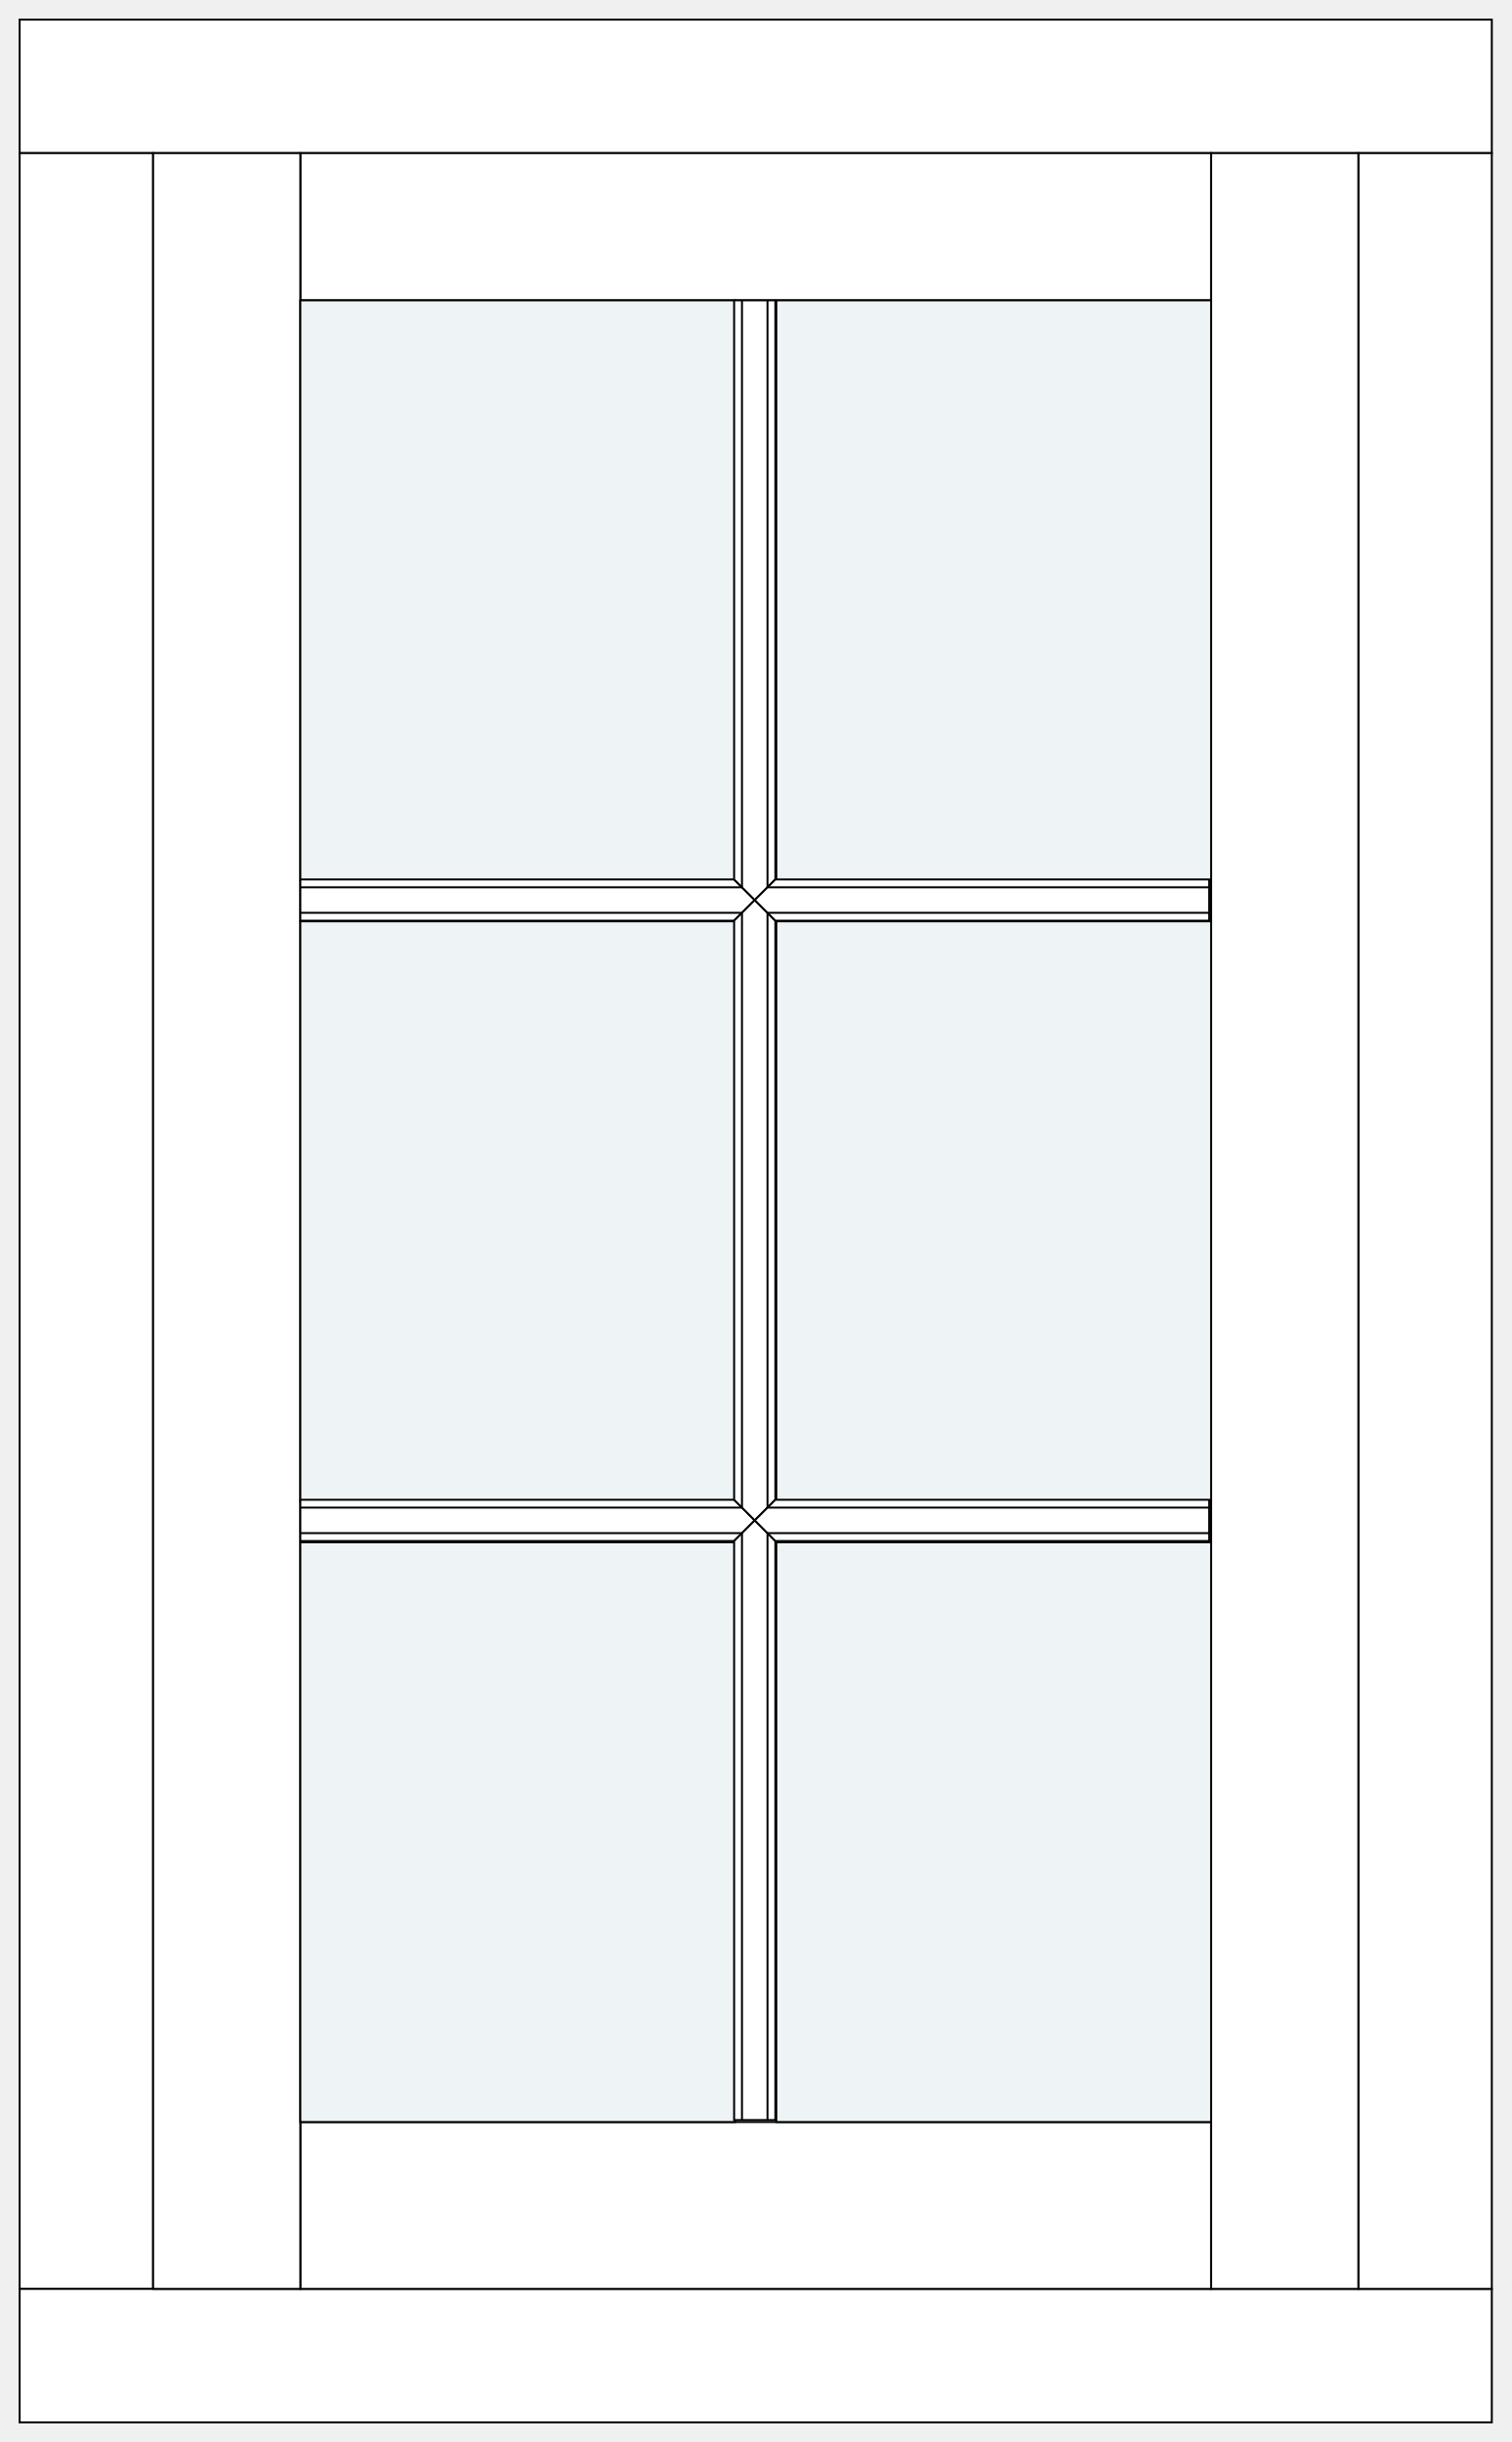
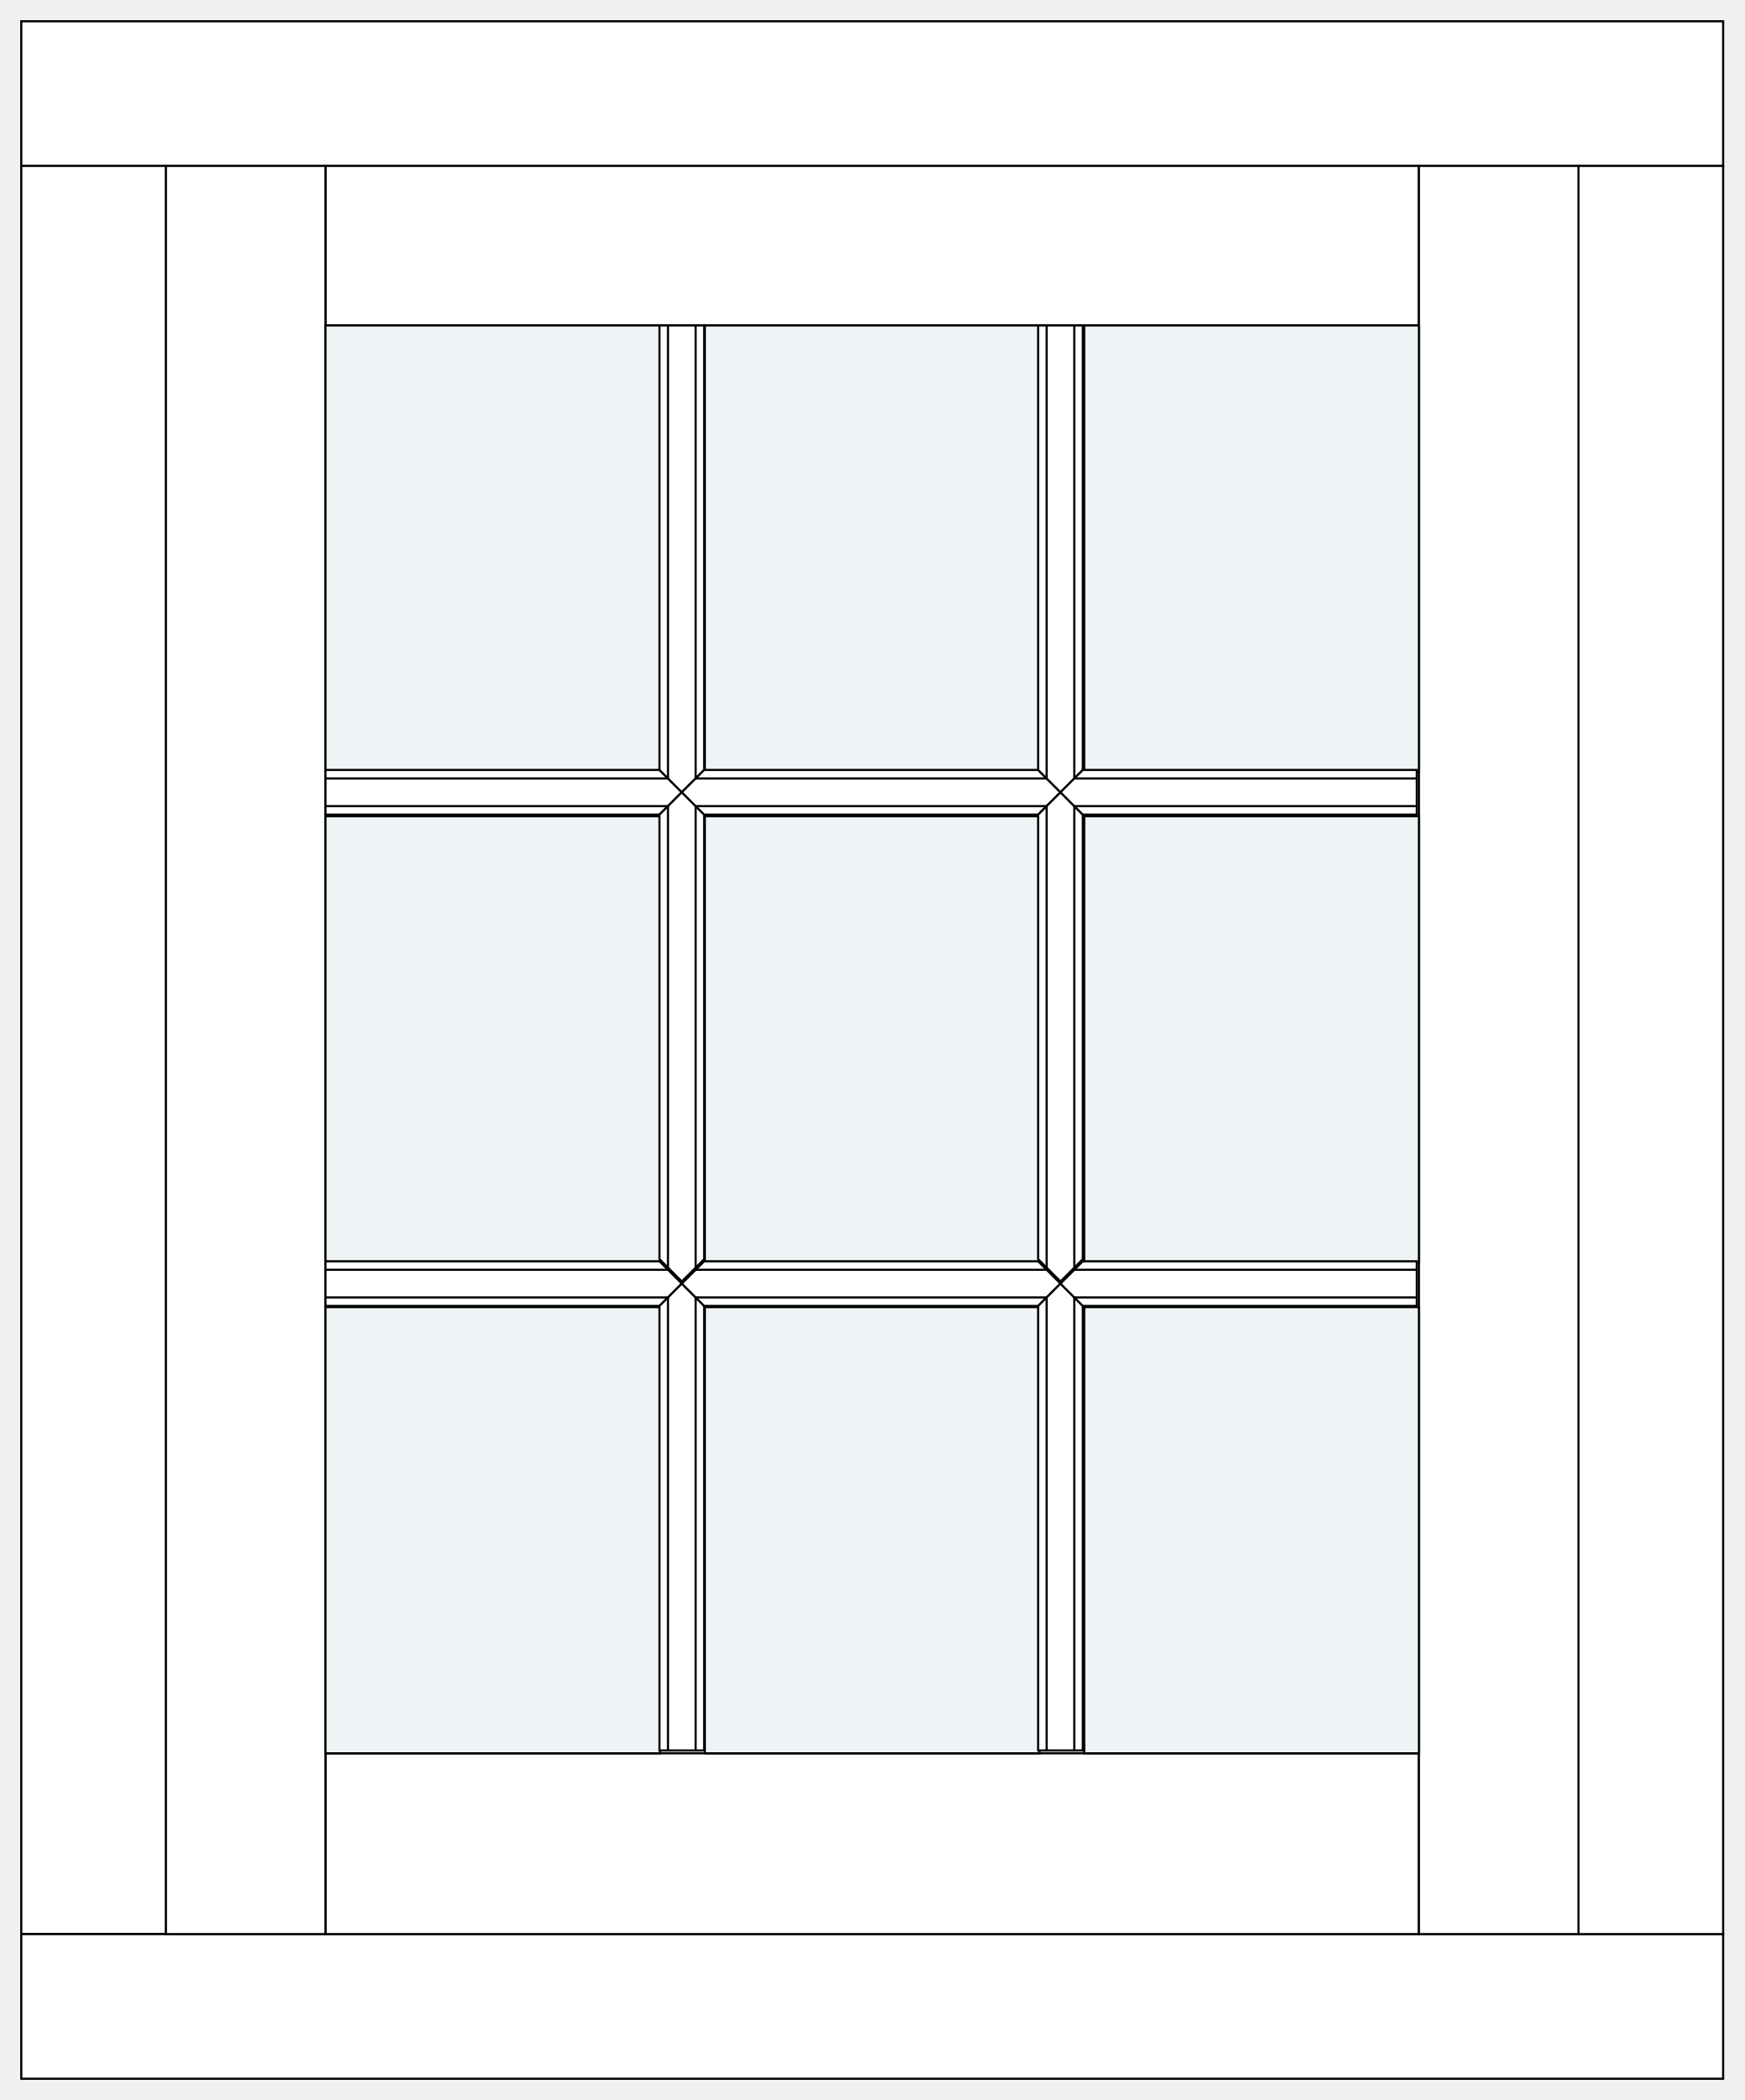
- <svg xmlns="http://www.w3.org/2000/svg" width="385.0" height="622.0" viewBox="-5.0 -5.0 385.0 622.0">
+ <svg xmlns="http://www.w3.org/2000/svg" width="410.0" height="493.667" viewBox="-5.0 -5.0 410.0 493.667">
  <defs>
</defs>
-   <rect x="0" y="0" width="750" height="68" fill="white" stroke="black" transform="scale(0.5)" />
-   <rect x="0" y="68" width="68" height="1088.0" fill="white" stroke="black" transform="scale(0.5)" />
-   <rect x="0" y="1156.0" width="750" height="68" fill="white" stroke="black" transform="scale(0.5)" />
-   <rect x="682" y="68" width="68" height="1088.0" fill="white" stroke="black" transform="scale(0.5)" />
-   <rect x="143" y="68" width="464.0" height="75" fill="white" stroke="black" transform="scale(0.5)" />
-   <rect x="143" y="1071.0" width="464.0" height="85" fill="white" stroke="black" transform="scale(0.5)" />
-   <rect x="68" y="68" width="75" height="1088.0" fill="white" stroke="black" transform="scale(0.5)" />
-   <rect x="607.0" y="68" width="75" height="1088.0" fill="white" stroke="black" transform="scale(0.5)" />
-   <rect x="143.0" y="143.0" width="221.5" height="295.333" fill="#eef4f5" stroke="black" transform="scale(0.5)" />
-   <rect x="143.0" y="459.333" width="221.5" height="295.333" fill="#eef4f5" stroke="black" transform="scale(0.5)" />
-   <rect x="143.0" y="775.667" width="221.5" height="295.333" fill="#eef4f5" stroke="black" transform="scale(0.5)" />
-   <rect x="385.5" y="143.0" width="221.5" height="295.333" fill="#eef4f5" stroke="black" transform="scale(0.5)" />
-   <rect x="385.5" y="459.333" width="221.5" height="295.333" fill="#eef4f5" stroke="black" transform="scale(0.5)" />
-   <rect x="385.5" y="775.667" width="221.5" height="295.333" fill="#eef4f5" stroke="black" transform="scale(0.5)" />
-   <path d="M143,438 L364,438 L374.5,448.5 L364,459 L143,459 L143,438" stroke="black" stroke-width="1" fill="white" transform="scale(0.5)" />
-   <path d="M143,442 L368,442" stroke="black" stroke-width="1" fill="white" transform="scale(0.5)" />
-   <path d="M368,455 L143,455" stroke="black" stroke-width="1" fill="white" transform="scale(0.5)" />
-   <path d="M364,143 L364,438 L374.5,448.5 L385,438 L385,143 L364,143" stroke="black" stroke-width="1" fill="white" transform="scale(0.5)" />
-   <path d="M368,143 L368,442" stroke="black" stroke-width="1" fill="white" transform="scale(0.5)" />
-   <path d="M381,442 L381,143" stroke="black" stroke-width="1" fill="white" transform="scale(0.5)" />
-   <path d="M143,754 L364,754 L374.5,764.5 L364,775 L143,775 L143,754" stroke="black" stroke-width="1" fill="white" transform="scale(0.5)" />
-   <path d="M143,758 L368,758" stroke="black" stroke-width="1" fill="white" transform="scale(0.5)" />
-   <path d="M368,771 L143,771" stroke="black" stroke-width="1" fill="white" transform="scale(0.5)" />
-   <path d="M364,459 L364,754 L374.5,764.5 L385,754 L385,459 L374.5,448.5 L364,459" stroke="black" stroke-width="1" fill="white" transform="scale(0.5)" />
-   <path d="M368,455 L368,758" stroke="black" stroke-width="1" fill="white" transform="scale(0.5)" />
-   <path d="M381,758 L381,455" stroke="black" stroke-width="1" fill="white" transform="scale(0.5)" />
-   <path d="M364,775 L364,1070 L385,1070 L385,775 L374.5,764.5 L364,775" stroke="black" stroke-width="1" fill="white" transform="scale(0.5)" />
-   <path d="M368,771 L368,1070" stroke="black" stroke-width="1" fill="white" transform="scale(0.5)" />
-   <path d="M381,1070 L381,771" stroke="black" stroke-width="1" fill="white" transform="scale(0.5)" />
-   <path d="M385,438 L606,438 L606,459 L385,459 L374.5,448.5 L385,438" stroke="black" stroke-width="1" fill="white" transform="scale(0.5)" />
-   <path d="M381,442 L606,442" stroke="black" stroke-width="1" fill="white" transform="scale(0.5)" />
-   <path d="M606,455 L381,455" stroke="black" stroke-width="1" fill="white" transform="scale(0.5)" />
-   <path d="M385,754 L606,754 L606,775 L385,775 L374.5,764.5 L385,754" stroke="black" stroke-width="1" fill="white" transform="scale(0.5)" />
-   <path d="M381,758 L606,758" stroke="black" stroke-width="1" fill="white" transform="scale(0.5)" />
-   <path d="M606,771 L381,771" stroke="black" stroke-width="1" fill="white" transform="scale(0.5)" />
+   <rect x="0" y="0" width="800" height="68" fill="white" stroke="black" transform="scale(0.5)" />
+   <rect x="0" y="68" width="68" height="831.333" fill="white" stroke="black" transform="scale(0.5)" />
+   <rect x="0" y="899.333" width="800" height="68" fill="white" stroke="black" transform="scale(0.5)" />
+   <rect x="732" y="68" width="68" height="831.333" fill="white" stroke="black" transform="scale(0.5)" />
+   <rect x="143" y="68" width="514.0" height="75" fill="white" stroke="black" transform="scale(0.5)" />
+   <rect x="143" y="814.333" width="514.0" height="85" fill="white" stroke="black" transform="scale(0.5)" />
+   <rect x="68" y="68" width="75" height="831.333" fill="white" stroke="black" transform="scale(0.5)" />
+   <rect x="657.0" y="68" width="75" height="831.333" fill="white" stroke="black" transform="scale(0.5)" />
+   <rect x="143.0" y="143.0" width="157.333" height="209.778" fill="#eef4f5" stroke="black" transform="scale(0.5)" />
+   <rect x="143.0" y="373.778" width="157.333" height="209.778" fill="#eef4f5" stroke="black" transform="scale(0.5)" />
+   <rect x="143.0" y="604.556" width="157.333" height="209.778" fill="#eef4f5" stroke="black" transform="scale(0.5)" />
+   <rect x="321.333" y="143.0" width="157.333" height="209.778" fill="#eef4f5" stroke="black" transform="scale(0.5)" />
+   <rect x="321.333" y="373.778" width="157.333" height="209.778" fill="#eef4f5" stroke="black" transform="scale(0.5)" />
+   <rect x="321.333" y="604.556" width="157.333" height="209.778" fill="#eef4f5" stroke="black" transform="scale(0.5)" />
+   <rect x="499.667" y="143.0" width="157.333" height="209.778" fill="#eef4f5" stroke="black" transform="scale(0.5)" />
+   <rect x="499.667" y="373.778" width="157.333" height="209.778" fill="#eef4f5" stroke="black" transform="scale(0.5)" />
+   <rect x="499.667" y="604.556" width="157.333" height="209.778" fill="#eef4f5" stroke="black" transform="scale(0.5)" />
+   <path d="M143,352 L300,352 L310.5,362.5 L300,373 L143,373 L143,352" stroke="black" stroke-width="1" fill="white" transform="scale(0.5)" />
+   <path d="M143,356 L304,356" stroke="black" stroke-width="1" fill="white" transform="scale(0.5)" />
+   <path d="M304,369 L143,369" stroke="black" stroke-width="1" fill="white" transform="scale(0.5)" />
+   <path d="M300,143 L300,352 L310.5,362.5 L321,352 L321,143 L300,143" stroke="black" stroke-width="1" fill="white" transform="scale(0.5)" />
+   <path d="M304,143 L304,356" stroke="black" stroke-width="1" fill="white" transform="scale(0.5)" />
+   <path d="M317,356 L317,143" stroke="black" stroke-width="1" fill="white" transform="scale(0.5)" />
+   <path d="M143,583 L300,583 L310.5,593.5 L300,604 L143,604 L143,583" stroke="black" stroke-width="1" fill="white" transform="scale(0.5)" />
+   <path d="M143,587 L304,587" stroke="black" stroke-width="1" fill="white" transform="scale(0.5)" />
+   <path d="M304,600 L143,600" stroke="black" stroke-width="1" fill="white" transform="scale(0.5)" />
+   <path d="M300,373 L300,582 L310.5,592.5 L321,582 L321,373 L310.5,362.5 L300,373" stroke="black" stroke-width="1" fill="white" transform="scale(0.5)" />
+   <path d="M304,369 L304,586" stroke="black" stroke-width="1" fill="white" transform="scale(0.5)" />
+   <path d="M317,586 L317,369" stroke="black" stroke-width="1" fill="white" transform="scale(0.5)" />
+   <path d="M300,604 L300,813 L321,813 L321,604 L310.5,593.5 L300,604" stroke="black" stroke-width="1" fill="white" transform="scale(0.5)" />
+   <path d="M304,600 L304,813" stroke="black" stroke-width="1" fill="white" transform="scale(0.5)" />
+   <path d="M317,813 L317,600" stroke="black" stroke-width="1" fill="white" transform="scale(0.5)" />
+   <path d="M321,352 L478,352 L488.5,362.5 L478,373 L321,373 L310.5,362.5 L321,352" stroke="black" stroke-width="1" fill="white" transform="scale(0.5)" />
+   <path d="M317,356 L482,356" stroke="black" stroke-width="1" fill="white" transform="scale(0.5)" />
+   <path d="M482,369 L317,369" stroke="black" stroke-width="1" fill="white" transform="scale(0.5)" />
+   <path d="M478,143 L478,352 L488.5,362.5 L499,352 L499,143 L478,143" stroke="black" stroke-width="1" fill="white" transform="scale(0.5)" />
+   <path d="M482,143 L482,356" stroke="black" stroke-width="1" fill="white" transform="scale(0.5)" />
+   <path d="M495,356 L495,143" stroke="black" stroke-width="1" fill="white" transform="scale(0.5)" />
+   <path d="M321,583 L478,583 L488.5,593.5 L478,604 L321,604 L310.5,593.5 L321,583" stroke="black" stroke-width="1" fill="white" transform="scale(0.5)" />
+   <path d="M317,587 L482,587" stroke="black" stroke-width="1" fill="white" transform="scale(0.5)" />
+   <path d="M482,600 L317,600" stroke="black" stroke-width="1" fill="white" transform="scale(0.5)" />
+   <path d="M478,373 L478,582 L488.5,592.5 L499,582 L499,373 L488.5,362.5 L478,373" stroke="black" stroke-width="1" fill="white" transform="scale(0.5)" />
+   <path d="M482,369 L482,586" stroke="black" stroke-width="1" fill="white" transform="scale(0.5)" />
+   <path d="M495,586 L495,369" stroke="black" stroke-width="1" fill="white" transform="scale(0.5)" />
+   <path d="M478,604 L478,813 L499,813 L499,604 L488.5,593.5 L478,604" stroke="black" stroke-width="1" fill="white" transform="scale(0.5)" />
+   <path d="M482,600 L482,813" stroke="black" stroke-width="1" fill="white" transform="scale(0.5)" />
+   <path d="M495,813 L495,600" stroke="black" stroke-width="1" fill="white" transform="scale(0.5)" />
+   <path d="M499,352 L656,352 L656,373 L499,373 L488.5,362.5 L499,352" stroke="black" stroke-width="1" fill="white" transform="scale(0.5)" />
+   <path d="M495,356 L656,356" stroke="black" stroke-width="1" fill="white" transform="scale(0.5)" />
+   <path d="M656,369 L495,369" stroke="black" stroke-width="1" fill="white" transform="scale(0.5)" />
+   <path d="M499,583 L656,583 L656,604 L499,604 L488.5,593.5 L499,583" stroke="black" stroke-width="1" fill="white" transform="scale(0.5)" />
+   <path d="M495,587 L656,587" stroke="black" stroke-width="1" fill="white" transform="scale(0.5)" />
+   <path d="M656,600 L495,600" stroke="black" stroke-width="1" fill="white" transform="scale(0.5)" />
</svg>
